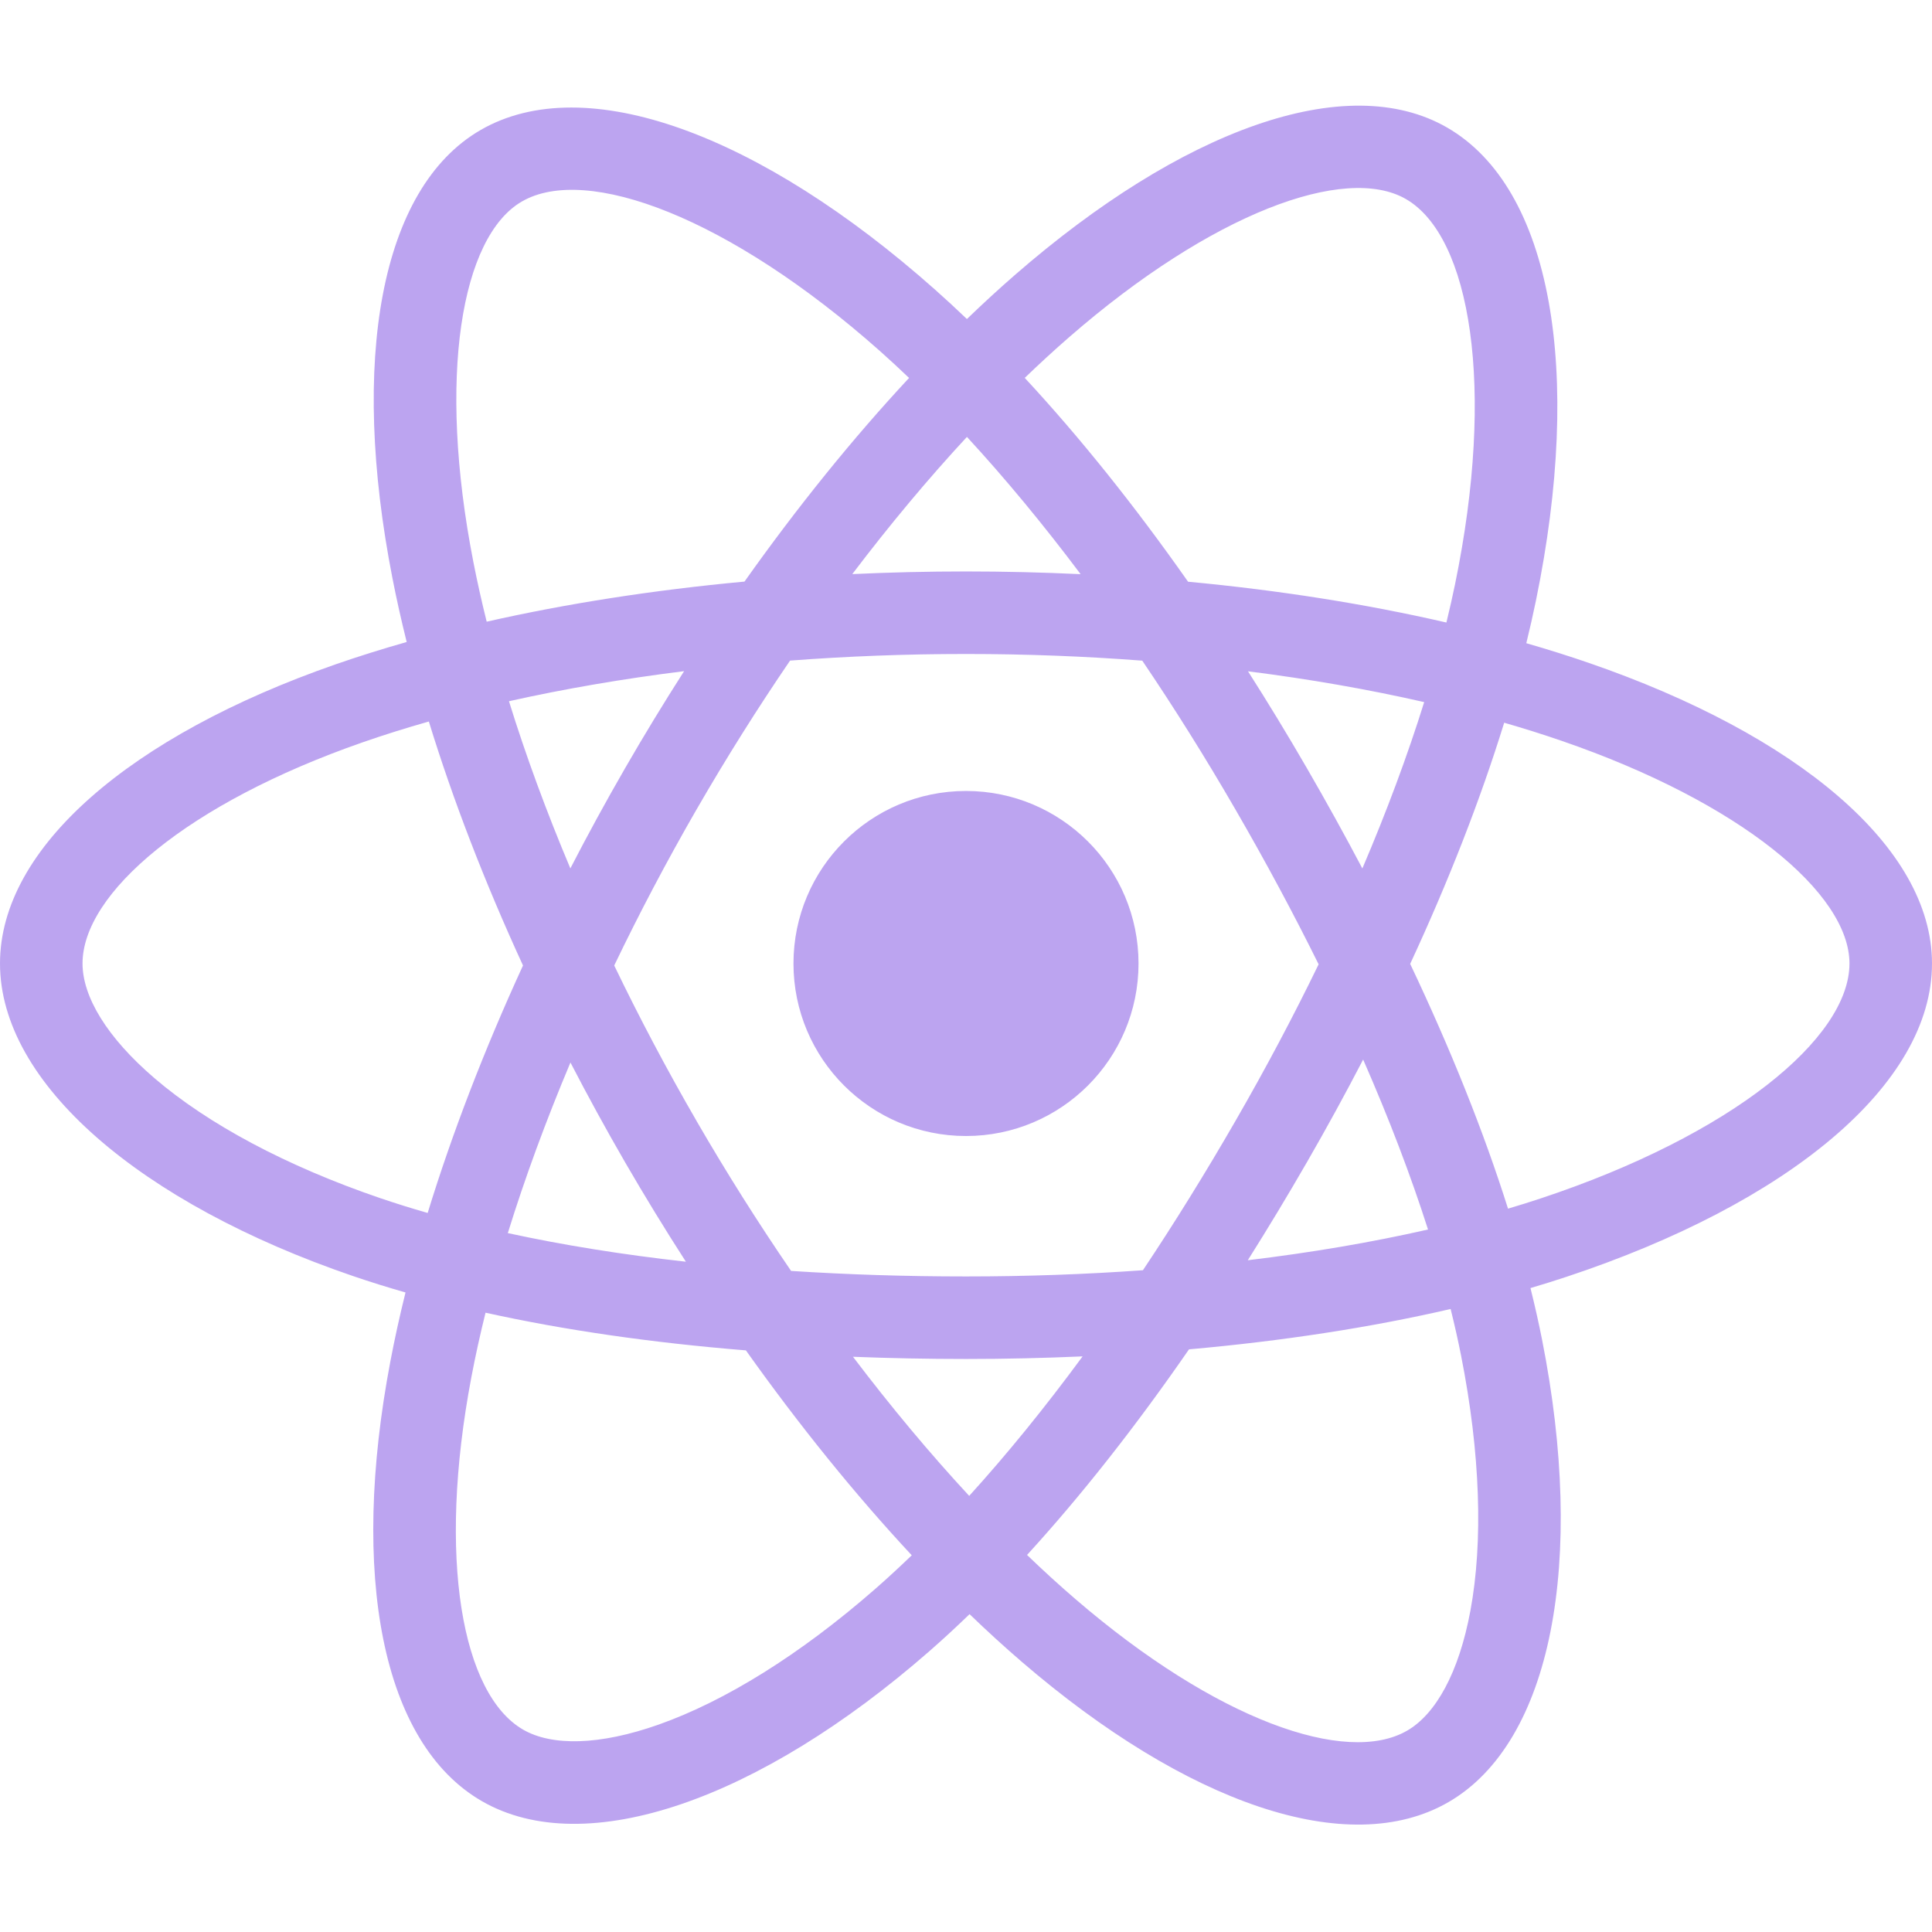
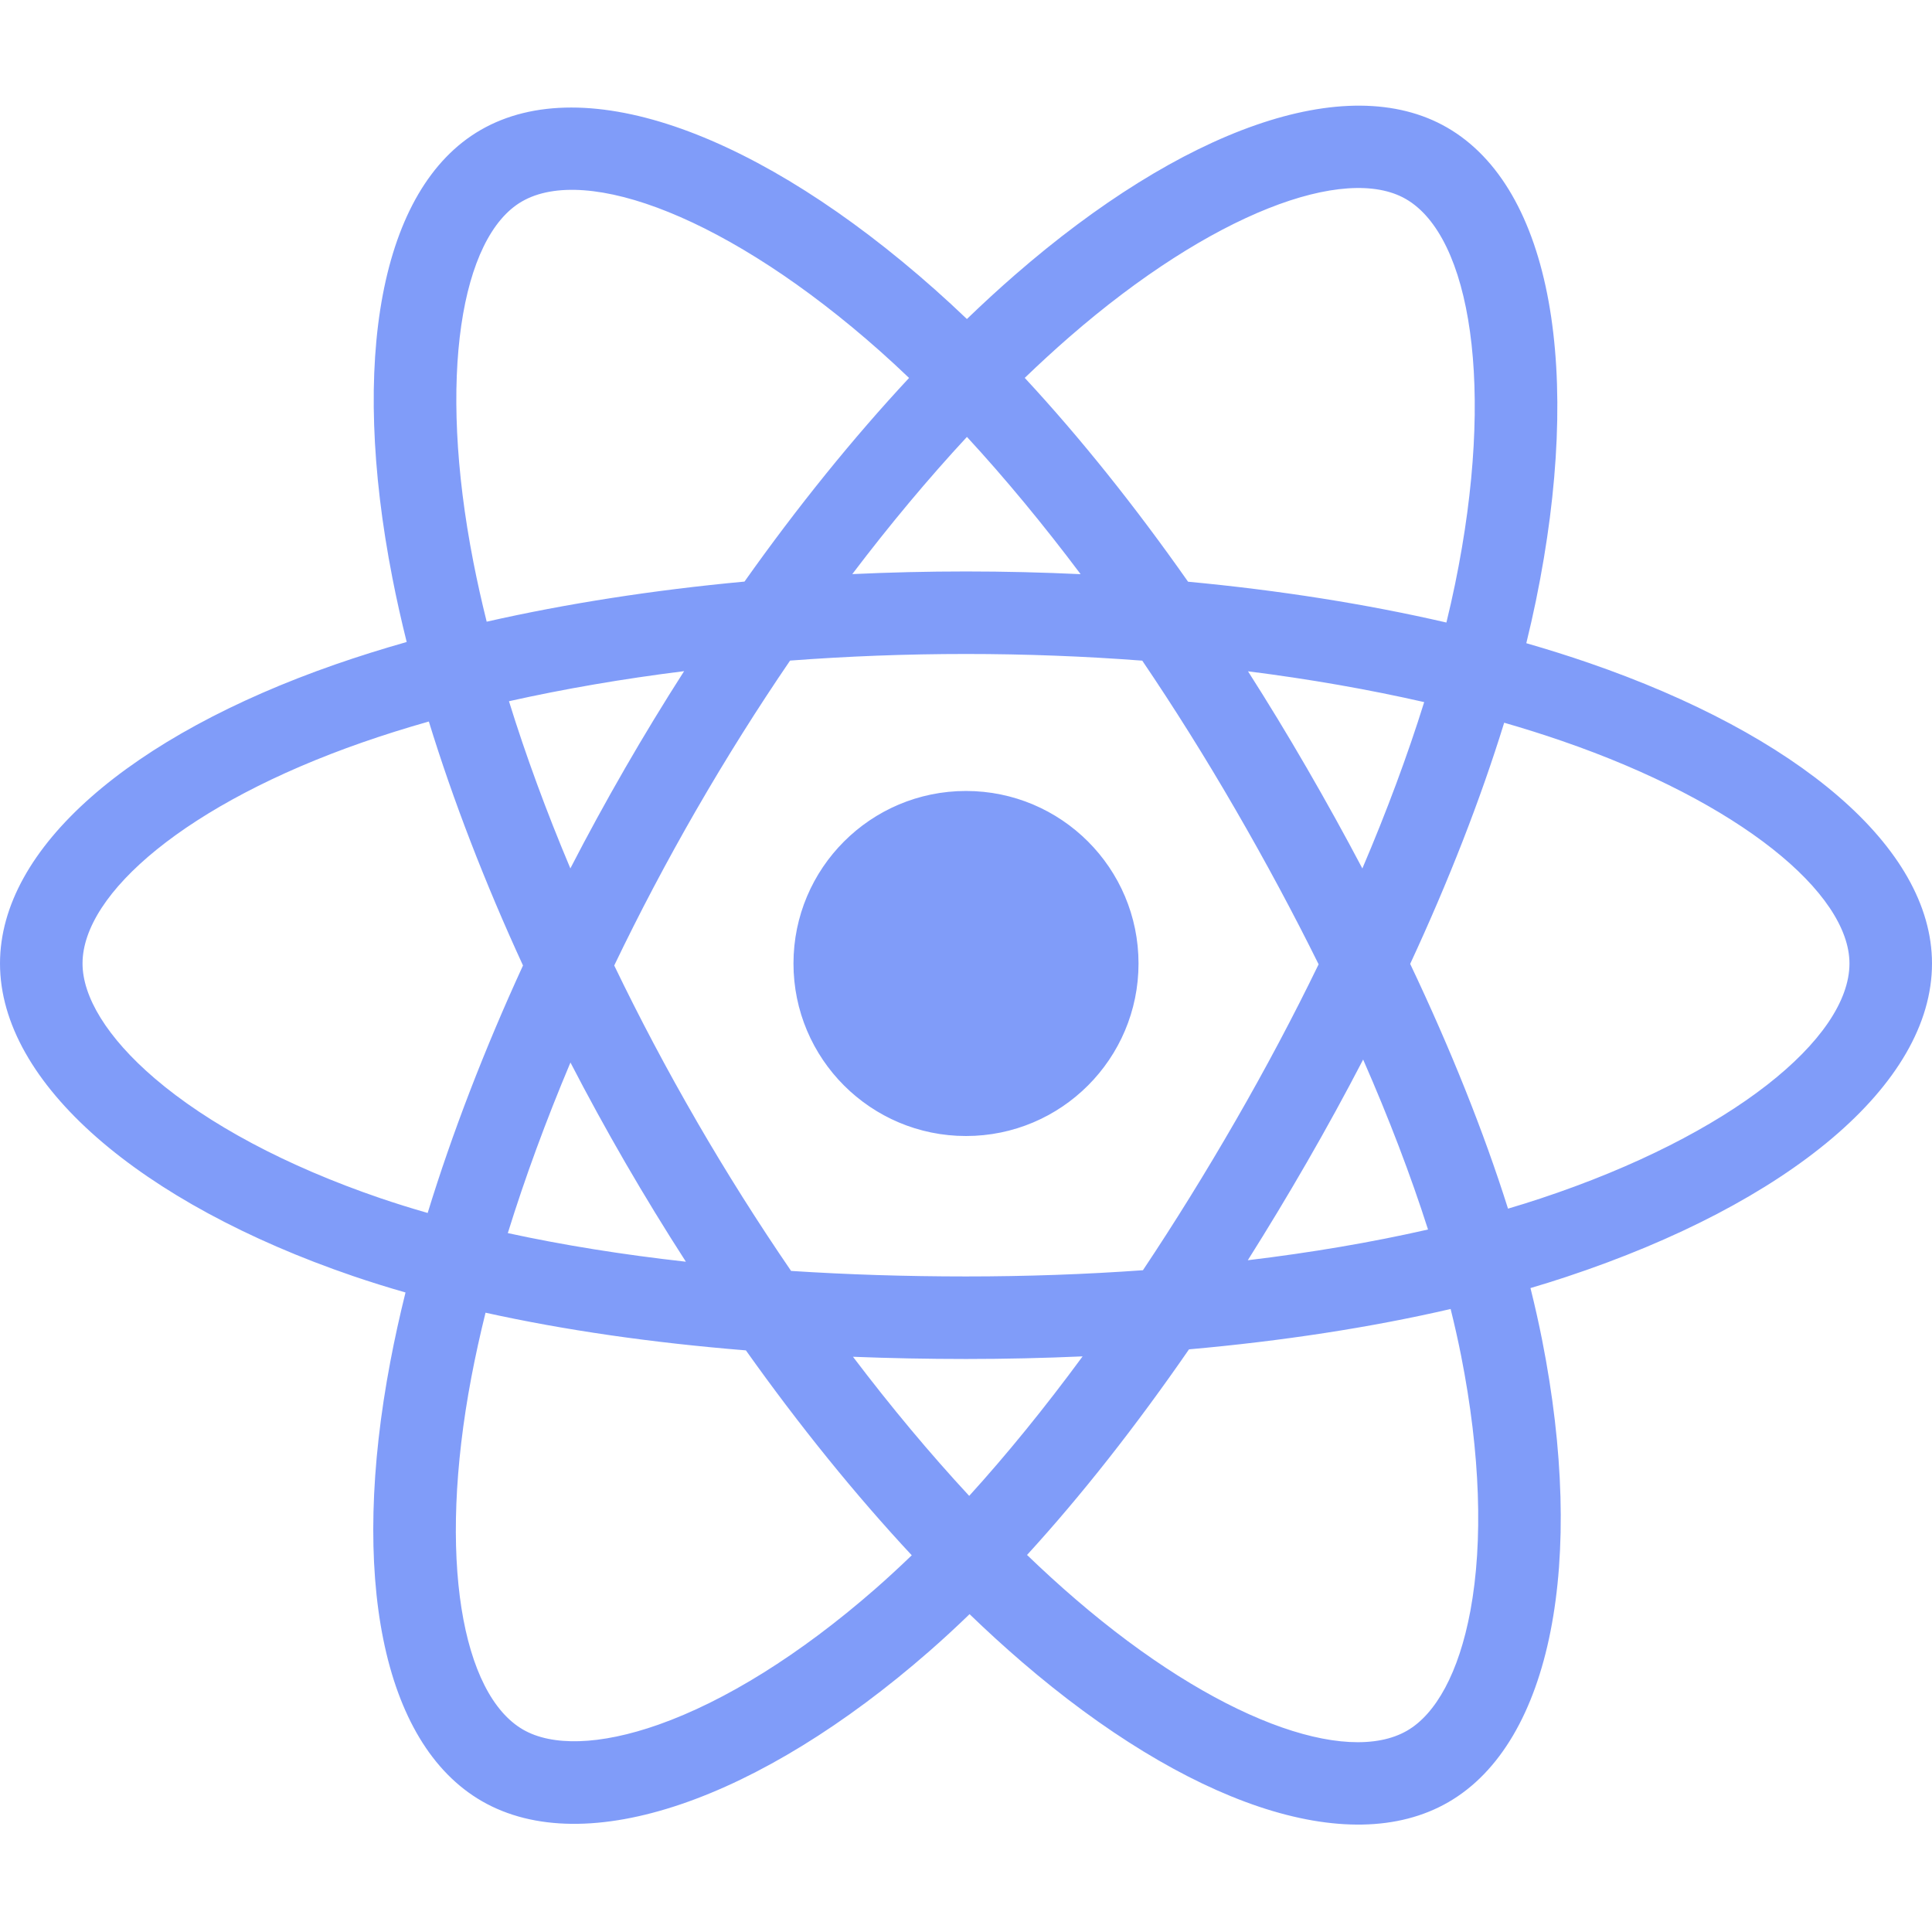
<svg xmlns="http://www.w3.org/2000/svg" width="64" height="64" viewBox="0 0 64 64" fill="none">
-   <path d="M52.621 21.956C51.957 21.727 51.269 21.511 50.561 21.307C50.677 20.831 50.784 20.363 50.879 19.901C52.438 12.331 51.419 6.233 47.937 4.225C44.598 2.299 39.138 4.307 33.623 9.106C33.093 9.567 32.561 10.056 32.03 10.568C31.675 10.229 31.322 9.902 30.969 9.589C25.19 4.457 19.397 2.295 15.918 4.308C12.583 6.239 11.595 11.973 12.999 19.147C13.134 19.84 13.293 20.548 13.472 21.267C12.652 21.5 11.861 21.748 11.103 22.012C4.327 24.374 0 28.077 0 31.917C0 35.883 4.645 39.862 11.703 42.274C12.26 42.464 12.838 42.644 13.433 42.815C13.24 43.593 13.072 44.356 12.931 45.1C11.592 52.15 12.637 57.747 15.964 59.666C19.4 61.648 25.167 59.611 30.782 54.702C31.226 54.314 31.672 53.903 32.118 53.471C32.696 54.029 33.274 54.556 33.848 55.05C39.287 59.731 44.66 61.621 47.983 59.697C51.416 57.709 52.531 51.696 51.083 44.38C50.972 43.821 50.844 43.25 50.699 42.669C51.104 42.549 51.502 42.426 51.889 42.297C59.226 39.866 64 35.936 64 31.917C64 28.063 59.533 24.335 52.621 21.956ZM51.029 39.702C50.68 39.818 50.321 39.93 49.955 40.038C49.145 37.474 48.051 34.747 46.714 31.93C47.99 29.18 49.041 26.488 49.828 23.941C50.483 24.13 51.119 24.33 51.731 24.541C57.653 26.58 61.266 29.594 61.266 31.917C61.266 34.391 57.364 37.603 51.029 39.702ZM48.401 44.91C49.041 48.146 49.133 51.071 48.709 53.357C48.328 55.412 47.561 56.782 46.613 57.33C44.596 58.498 40.283 56.98 35.631 52.977C35.098 52.519 34.561 52.029 34.022 51.51C35.825 49.538 37.628 47.245 39.387 44.699C42.481 44.424 45.404 43.975 48.054 43.362C48.185 43.889 48.301 44.406 48.401 44.91ZM21.819 57.129C19.849 57.825 18.279 57.844 17.33 57.297C15.312 56.133 14.472 51.639 15.617 45.609C15.748 44.919 15.904 44.21 16.084 43.485C18.706 44.065 21.608 44.482 24.709 44.733C26.48 47.225 28.334 49.515 30.203 51.521C29.794 51.915 29.388 52.29 28.983 52.644C26.5 54.814 24.012 56.354 21.819 57.129ZM12.587 39.687C9.466 38.62 6.889 37.234 5.123 35.721C3.535 34.362 2.734 33.012 2.734 31.917C2.734 29.587 6.208 26.614 12.003 24.594C12.706 24.349 13.442 24.117 14.206 23.901C15.007 26.506 16.058 29.229 17.325 31.983C16.041 34.779 14.976 37.546 14.167 40.181C13.622 40.025 13.095 39.86 12.587 39.687ZM15.682 18.622C14.479 12.475 15.278 7.838 17.288 6.675C19.429 5.435 24.164 7.202 29.154 11.633C29.473 11.916 29.793 12.213 30.114 12.52C28.255 14.516 26.417 16.789 24.662 19.266C21.652 19.545 18.771 19.994 16.122 20.594C15.955 19.924 15.808 19.265 15.682 18.622ZM43.288 25.439C42.655 24.345 42.005 23.277 41.342 22.238C43.384 22.496 45.341 22.839 47.178 23.258C46.626 25.026 45.939 26.874 45.13 28.769C44.549 27.667 43.935 26.556 43.288 25.439ZM32.031 14.473C33.292 15.84 34.554 17.365 35.797 19.02C34.545 18.961 33.278 18.93 32 18.93C30.734 18.93 29.477 18.96 28.233 19.018C29.476 17.379 30.75 15.855 32.031 14.473ZM20.701 25.458C20.068 26.555 19.465 27.66 18.894 28.767C18.098 26.879 17.416 25.022 16.86 23.229C18.686 22.821 20.633 22.486 22.662 22.233C21.99 23.282 21.335 24.358 20.701 25.457V25.458ZM22.721 41.796C20.625 41.562 18.648 41.245 16.822 40.848C17.388 39.023 18.084 37.126 18.897 35.197C19.47 36.304 20.075 37.41 20.711 38.509H20.711C21.36 39.629 22.031 40.726 22.721 41.796ZM32.106 49.553C30.81 48.155 29.518 46.609 28.256 44.945C29.481 44.993 30.73 45.018 32 45.018C33.304 45.018 34.594 44.988 35.863 44.932C34.617 46.625 33.359 48.174 32.106 49.553ZM45.156 35.099C46.011 37.049 46.732 38.935 47.305 40.729C45.449 41.152 43.446 41.493 41.335 41.747C41.999 40.694 42.655 39.608 43.299 38.49C43.951 37.36 44.57 36.227 45.156 35.099ZM40.931 37.124C39.931 38.859 38.904 40.515 37.861 42.078C35.962 42.214 34 42.284 32 42.284C30.008 42.284 28.071 42.222 26.206 42.101C25.121 40.517 24.071 38.856 23.077 37.139H23.078C22.086 35.427 21.174 33.7 20.347 31.983C21.173 30.261 22.084 28.533 23.069 26.823L23.069 26.824C24.057 25.11 25.098 23.457 26.172 21.883C28.076 21.739 30.027 21.664 32 21.664H32C33.981 21.664 35.936 21.74 37.839 21.885C38.897 23.447 39.93 25.095 40.922 26.809C41.926 28.542 42.847 30.259 43.681 31.944C42.85 33.657 41.93 35.392 40.931 37.124ZM46.571 6.593C48.714 7.829 49.548 12.814 48.201 19.35C48.115 19.767 48.019 20.192 47.914 20.622C45.258 20.009 42.375 19.553 39.356 19.27C37.598 16.766 35.775 14.489 33.946 12.518C34.438 12.045 34.929 11.594 35.418 11.168C40.143 7.056 44.559 5.433 46.571 6.593ZM32 26.202C35.156 26.202 37.715 28.761 37.715 31.917C37.715 35.073 35.156 37.632 32 37.632C28.844 37.632 26.285 35.073 26.285 31.917C26.285 28.761 28.844 26.202 32 26.202Z" fill="#7B4AE2" fill-opacity="0.5" />
+   <path d="M52.621 21.956C51.957 21.727 51.269 21.511 50.561 21.307C50.677 20.831 50.784 20.363 50.879 19.901C52.438 12.331 51.419 6.233 47.937 4.225C44.598 2.299 39.138 4.307 33.623 9.106C33.093 9.567 32.561 10.056 32.03 10.568C31.675 10.229 31.322 9.902 30.969 9.589C25.19 4.457 19.397 2.295 15.918 4.308C12.583 6.239 11.595 11.973 12.999 19.147C13.134 19.84 13.293 20.548 13.472 21.267C12.652 21.5 11.861 21.748 11.103 22.012C4.327 24.374 0 28.077 0 31.917C0 35.883 4.645 39.862 11.703 42.274C12.26 42.464 12.838 42.644 13.433 42.815C13.24 43.593 13.072 44.356 12.931 45.1C11.592 52.15 12.637 57.747 15.964 59.666C19.4 61.648 25.167 59.611 30.782 54.702C31.226 54.314 31.672 53.903 32.118 53.471C32.696 54.029 33.274 54.556 33.848 55.05C39.287 59.731 44.66 61.621 47.983 59.697C51.416 57.709 52.531 51.696 51.083 44.38C50.972 43.821 50.844 43.25 50.699 42.669C51.104 42.549 51.502 42.426 51.889 42.297C59.226 39.866 64 35.936 64 31.917C64 28.063 59.533 24.335 52.621 21.956ZM51.029 39.702C50.68 39.818 50.321 39.93 49.955 40.038C49.145 37.474 48.051 34.747 46.714 31.93C47.99 29.18 49.041 26.488 49.828 23.941C50.483 24.13 51.119 24.33 51.731 24.541C57.653 26.58 61.266 29.594 61.266 31.917C61.266 34.391 57.364 37.603 51.029 39.702ZM48.401 44.91C49.041 48.146 49.133 51.071 48.709 53.357C48.328 55.412 47.561 56.782 46.613 57.33C44.596 58.498 40.283 56.98 35.631 52.977C35.098 52.519 34.561 52.029 34.022 51.51C35.825 49.538 37.628 47.245 39.387 44.699C42.481 44.424 45.404 43.975 48.054 43.362C48.185 43.889 48.301 44.406 48.401 44.91ZM21.819 57.129C19.849 57.825 18.279 57.844 17.33 57.297C15.312 56.133 14.472 51.639 15.617 45.609C15.748 44.919 15.904 44.21 16.084 43.485C18.706 44.065 21.608 44.482 24.709 44.733C26.48 47.225 28.334 49.515 30.203 51.521C29.794 51.915 29.388 52.29 28.983 52.644C26.5 54.814 24.012 56.354 21.819 57.129ZM12.587 39.687C9.466 38.62 6.889 37.234 5.123 35.721C3.535 34.362 2.734 33.012 2.734 31.917C2.734 29.587 6.208 26.614 12.003 24.594C12.706 24.349 13.442 24.117 14.206 23.901C15.007 26.506 16.058 29.229 17.325 31.983C16.041 34.779 14.976 37.546 14.167 40.181C13.622 40.025 13.095 39.86 12.587 39.687ZM15.682 18.622C14.479 12.475 15.278 7.838 17.288 6.675C19.429 5.435 24.164 7.202 29.154 11.633C29.473 11.916 29.793 12.213 30.114 12.52C28.255 14.516 26.417 16.789 24.662 19.266C21.652 19.545 18.771 19.994 16.122 20.594C15.955 19.924 15.808 19.265 15.682 18.622ZM43.288 25.439C42.655 24.345 42.005 23.277 41.342 22.238C43.384 22.496 45.341 22.839 47.178 23.258C46.626 25.026 45.939 26.874 45.13 28.769C44.549 27.667 43.935 26.556 43.288 25.439ZM32.031 14.473C33.292 15.84 34.554 17.365 35.797 19.02C34.545 18.961 33.278 18.93 32 18.93C30.734 18.93 29.477 18.96 28.233 19.018C29.476 17.379 30.75 15.855 32.031 14.473ZM20.701 25.458C20.068 26.555 19.465 27.66 18.894 28.767C18.098 26.879 17.416 25.022 16.86 23.229C18.686 22.821 20.633 22.486 22.662 22.233C21.99 23.282 21.335 24.358 20.701 25.457V25.458ZM22.721 41.796C20.625 41.562 18.648 41.245 16.822 40.848C17.388 39.023 18.084 37.126 18.897 35.197C19.47 36.304 20.075 37.41 20.711 38.509H20.711C21.36 39.629 22.031 40.726 22.721 41.796ZM32.106 49.553C30.81 48.155 29.518 46.609 28.256 44.945C29.481 44.993 30.73 45.018 32 45.018C33.304 45.018 34.594 44.988 35.863 44.932C34.617 46.625 33.359 48.174 32.106 49.553ZM45.156 35.099C46.011 37.049 46.732 38.935 47.305 40.729C45.449 41.152 43.446 41.493 41.335 41.747C41.999 40.694 42.655 39.608 43.299 38.49C43.951 37.36 44.57 36.227 45.156 35.099ZM40.931 37.124C39.931 38.859 38.904 40.515 37.861 42.078C35.962 42.214 34 42.284 32 42.284C30.008 42.284 28.071 42.222 26.206 42.101C25.121 40.517 24.071 38.856 23.077 37.139H23.078C22.086 35.427 21.174 33.7 20.347 31.983C21.173 30.261 22.084 28.533 23.069 26.823L23.069 26.824C24.057 25.11 25.098 23.457 26.172 21.883C28.076 21.739 30.027 21.664 32 21.664H32C33.981 21.664 35.936 21.74 37.839 21.885C38.897 23.447 39.93 25.095 40.922 26.809C41.926 28.542 42.847 30.259 43.681 31.944C42.85 33.657 41.93 35.392 40.931 37.124ZM46.571 6.593C48.714 7.829 49.548 12.814 48.201 19.35C48.115 19.767 48.019 20.192 47.914 20.622C45.258 20.009 42.375 19.553 39.356 19.27C37.598 16.766 35.775 14.489 33.946 12.518C34.438 12.045 34.929 11.594 35.418 11.168C40.143 7.056 44.559 5.433 46.571 6.593ZM32 26.202C35.156 26.202 37.715 28.761 37.715 31.917C37.715 35.073 35.156 37.632 32 37.632C28.844 37.632 26.285 35.073 26.285 31.917C26.285 28.761 28.844 26.202 32 26.202Z" fill="#033AF4" fill-opacity="0.5" />
</svg>
